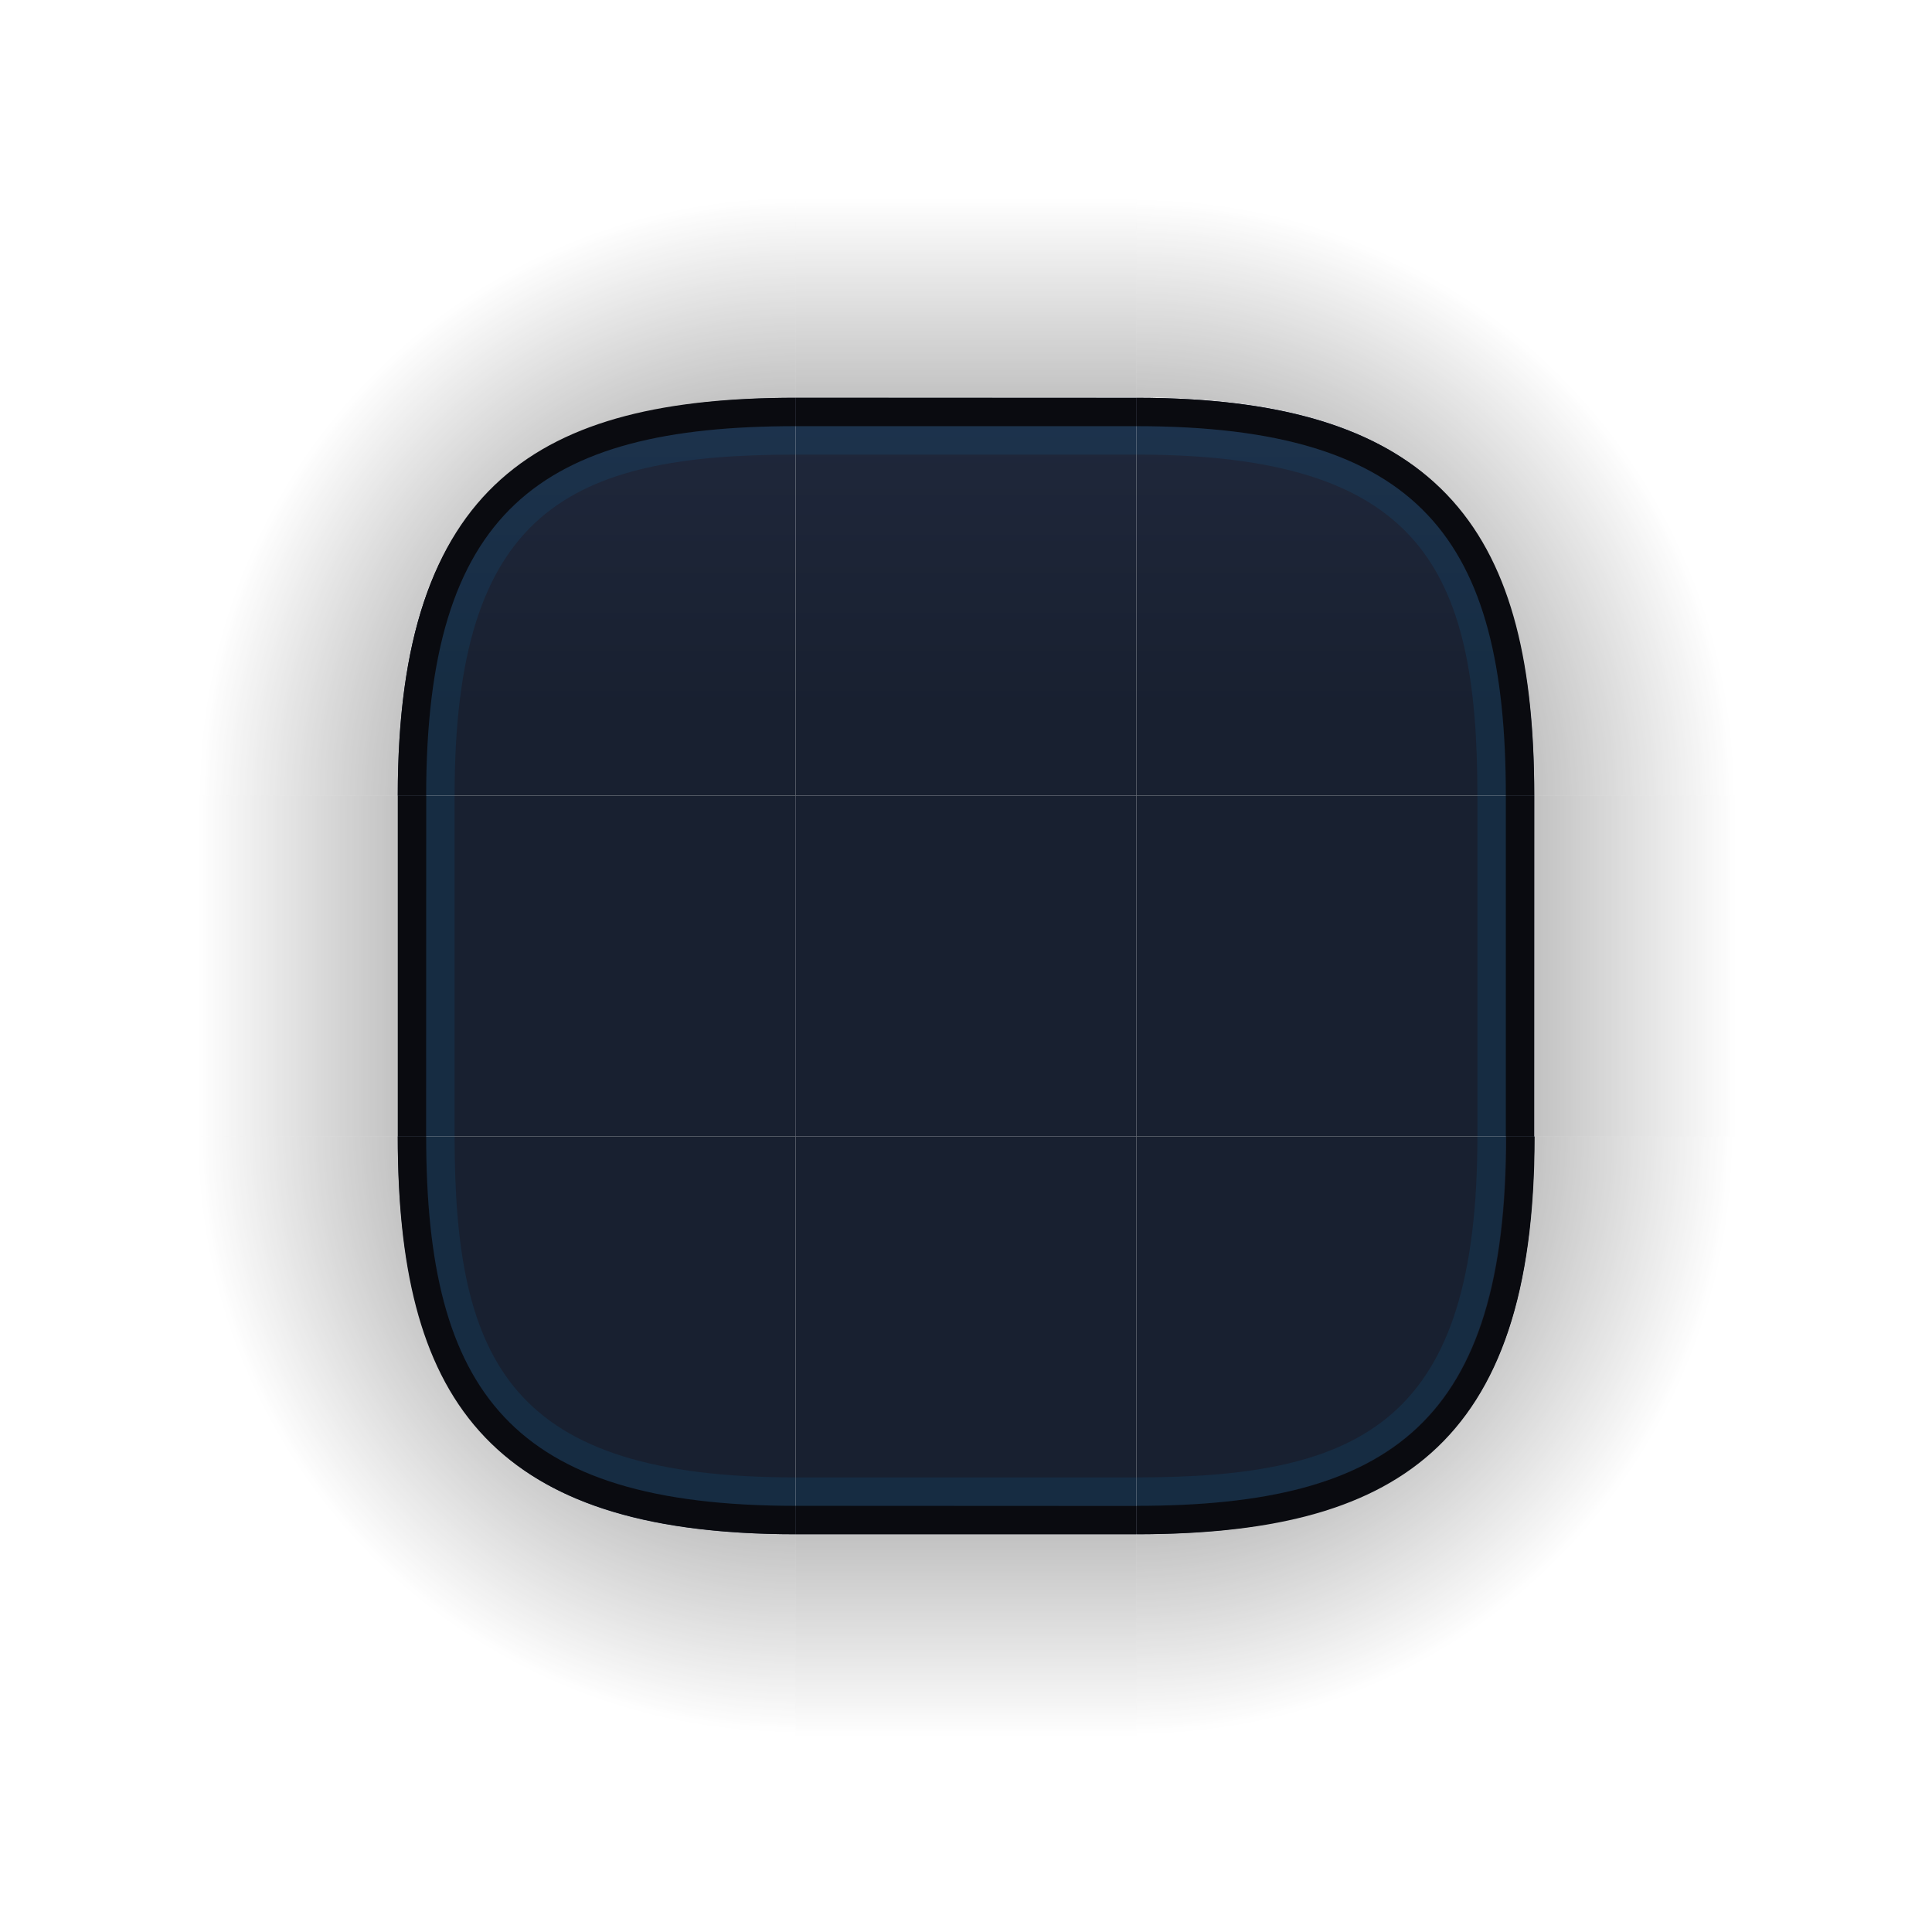
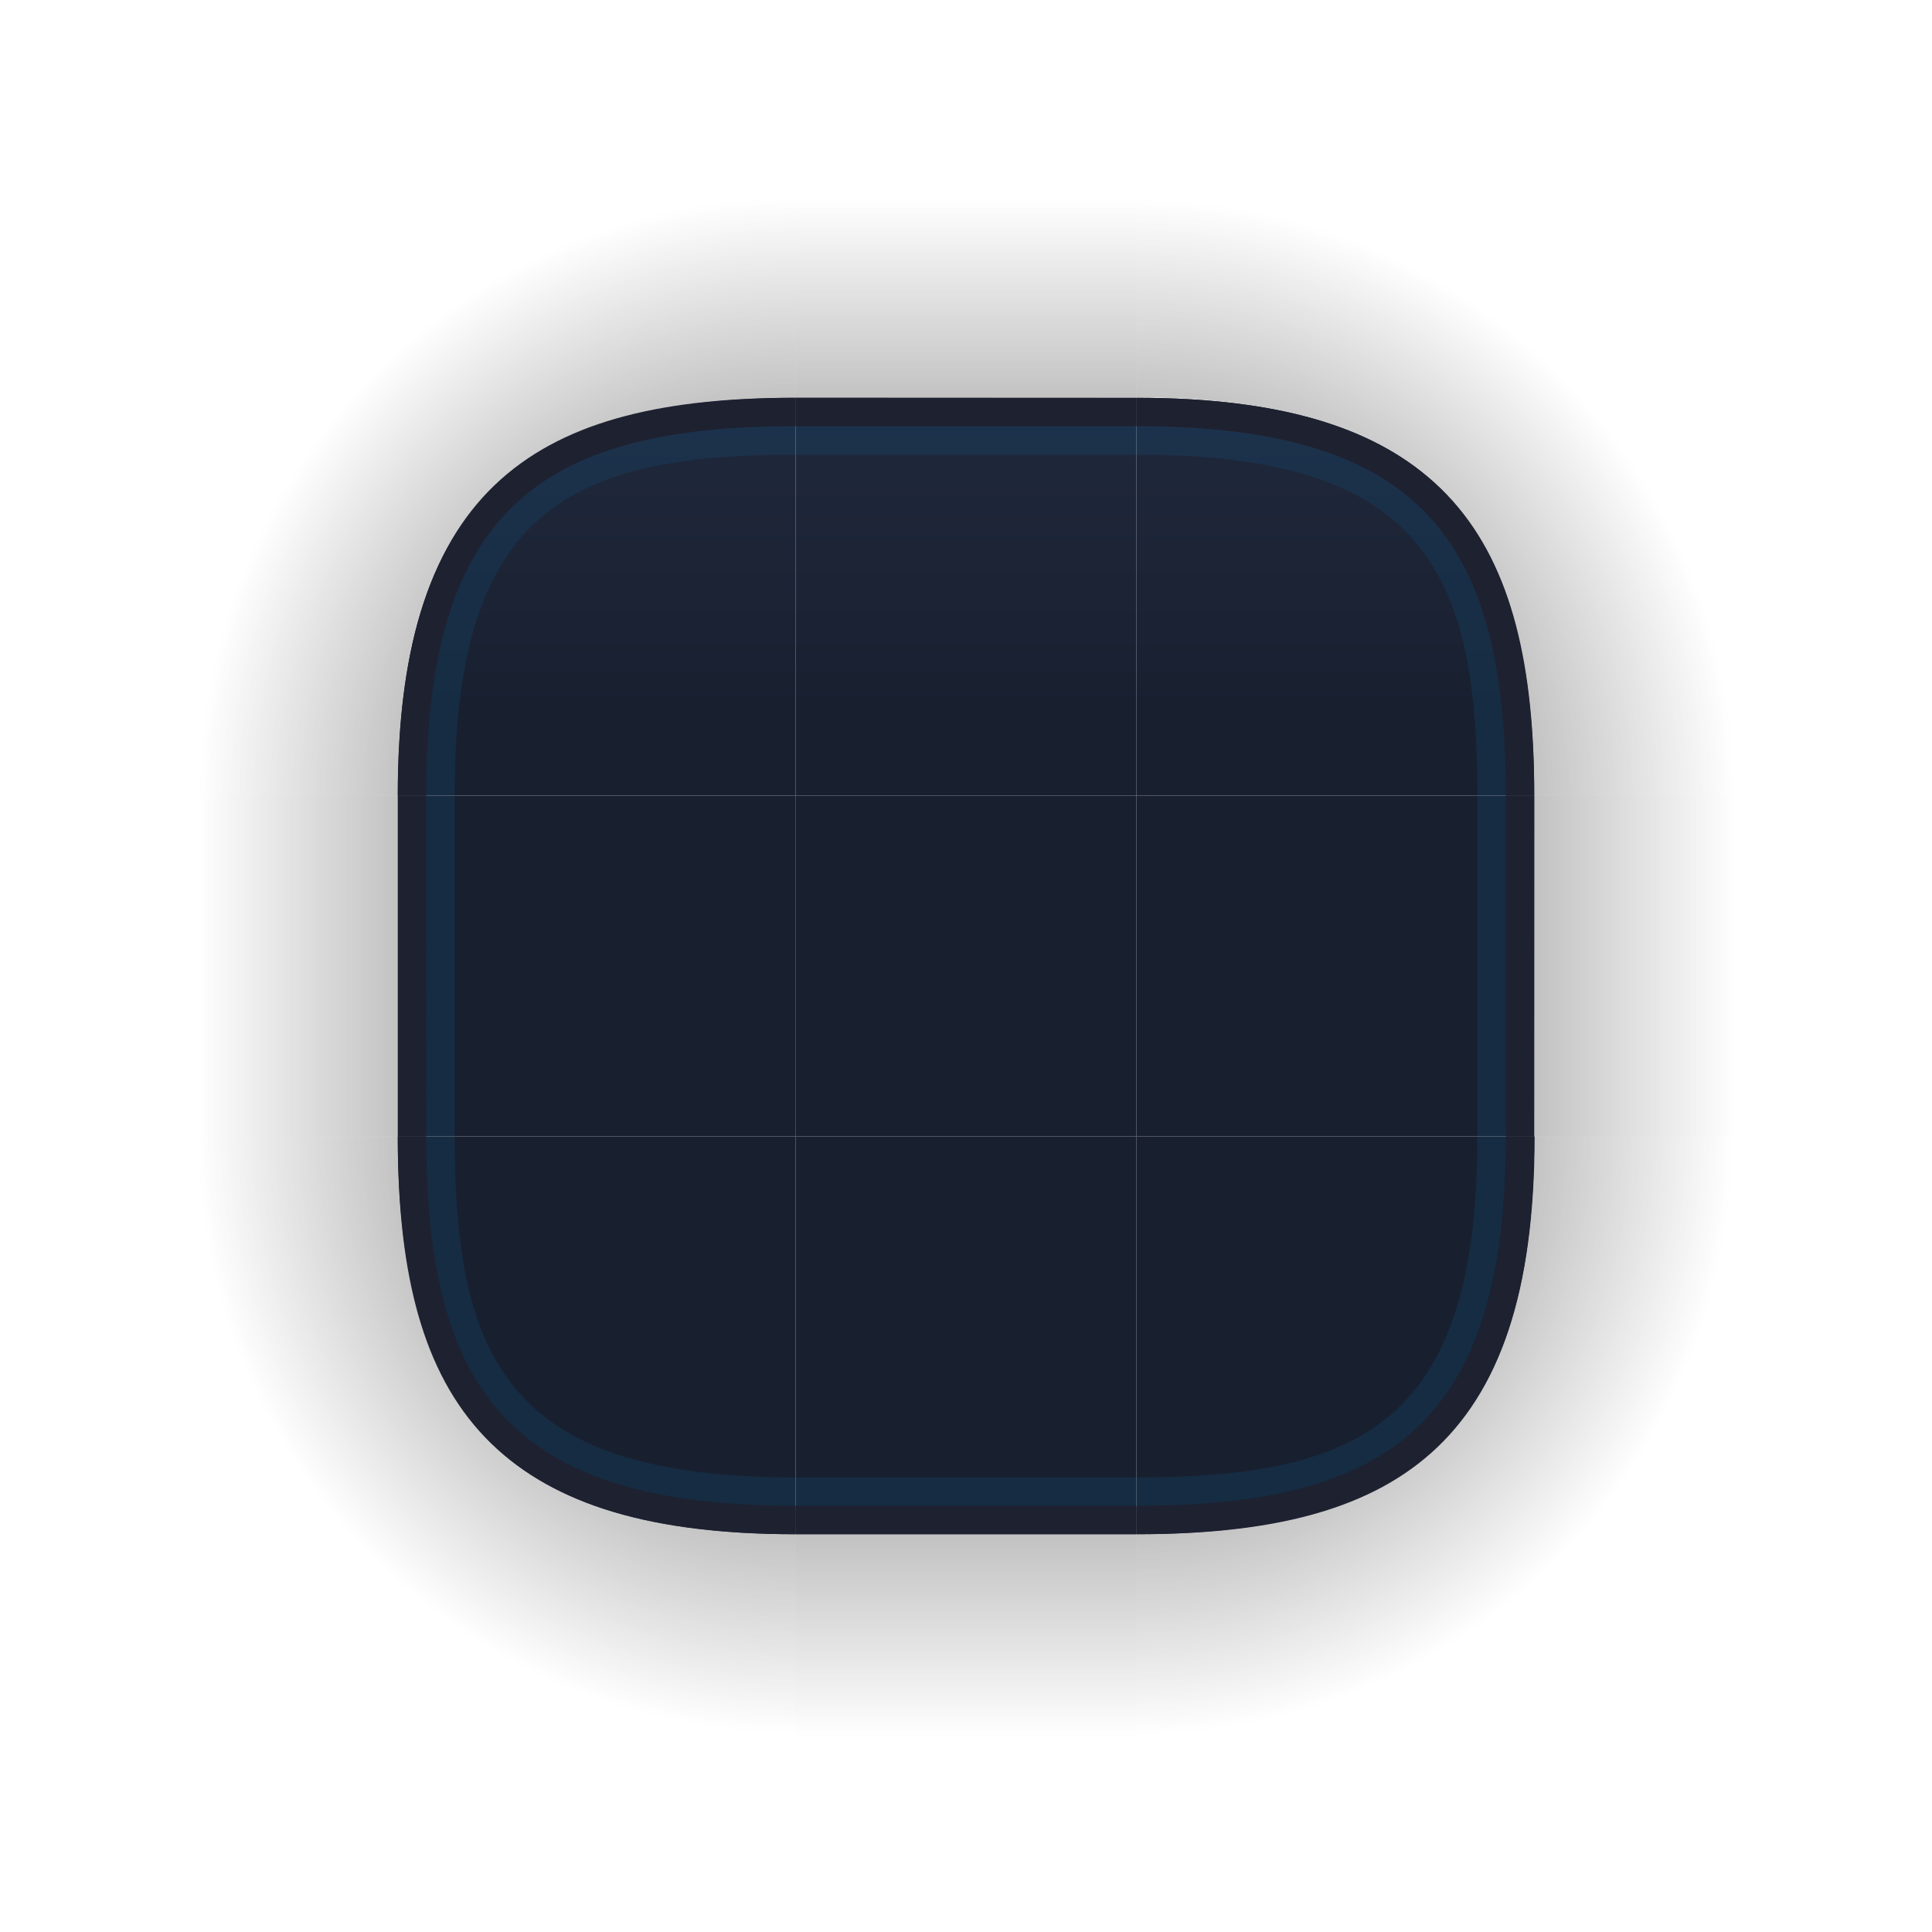
<svg xmlns="http://www.w3.org/2000/svg" xmlns:xlink="http://www.w3.org/1999/xlink" width="68" height="68" version="1.1" id="svg111">
  <style id="current-color-scheme" type="text/css">
.ColorScheme-Background { 
    color:#1e2129;
    stop-color:#1e2129;
}
</style>
  <defs id="pax-round">
    <linearGradient id="linearGradient1">
      <stop style="stop-color:#182030;stop-opacity:1;" offset="0" id="stop1" />
      <stop style="stop-color:#20283c;stop-opacity:1;" offset="1" id="stop2" />
    </linearGradient>
    <linearGradient id="linearGradient3782">
      <stop style="stop-color:#000000;stop-opacity:1" offset="0" id="stop3778" />
      <stop style="stop-color:#000000;stop-opacity:0.055" offset="1" id="stop3780" />
    </linearGradient>
    <linearGradient id="linearGradient3430">
      <stop style="stop-color:#000000;stop-opacity:1" offset="0" id="stop3426" />
      <stop style="stop-color:#000000;stop-opacity:0.055" offset="1" id="stop3428" />
    </linearGradient>
    <linearGradient id="linearGradient2060">
      <stop style="stop-color:#000000;stop-opacity:1" offset="0" id="stop2056" />
      <stop style="stop-color:#000000;stop-opacity:0.055" offset="1" id="stop2058" />
    </linearGradient>
    <linearGradient id="linearGradient5782">
      <stop style="stop-color:#000000;stop-opacity:0.808" offset="0" id="stop5778" />
      <stop style="stop-color:#000000;stop-opacity:0.059" offset="1" id="stop5780" />
    </linearGradient>
    <linearGradient id="linearGradient4560">
      <stop style="stop-color:#000000;stop-opacity:1" offset="0" id="stop4556" />
      <stop style="stop-color:#000000;stop-opacity:0.055" offset="1" id="stop4558" />
    </linearGradient>
    <linearGradient id="linearGradient1003" x1="149" x2="149" y1="144.885" y2="128.5" gradientTransform="matrix(0,1.830986,-1.830986,0,365.2817,-207.8169)" gradientUnits="userSpaceOnUse" xlink:href="#linearGradient4560" />
    <linearGradient id="linearGradient985">
      <stop style="stop-color:#000000;stop-opacity:1" offset="0" id="stop3" />
      <stop style="stop-color:#000000;stop-opacity:0" offset="1" id="stop5" />
    </linearGradient>
    <linearGradient id="linearGradient1007" x1="149" x2="149" y1="144.885" y2="129.046" gradientTransform="matrix(0,1.830986,1.830986,0,-235.2816,-207.8169)" gradientUnits="userSpaceOnUse" xlink:href="#linearGradient4560" />
    <radialGradient id="radialGradient882" cx="129.71" cy="144.271" r="11" fx="129.71" fy="144.271" gradientTransform="matrix(1.864192,1.864192,2.181819,-2.181819,-372.5768,201.9694)" gradientUnits="userSpaceOnUse" xlink:href="#linearGradient985" />
    <linearGradient id="linearGradient1022" x1="149" x2="149" y1="144.885" y2="129.046" gradientTransform="matrix(1.830986,0,0,-1.830986,-207.8168,365.2817)" gradientUnits="userSpaceOnUse" xlink:href="#linearGradient4560" />
    <radialGradient id="radialGradient884" cx="129.71" cy="144.271" r="11" fx="129.71" fy="144.271" gradientTransform="matrix(-1.864192,1.864192,-2.181819,-2.181819,820.5768,201.9694)" gradientUnits="userSpaceOnUse" xlink:href="#linearGradient985" />
    <radialGradient id="radialGradient987" cx="129.71" cy="144.271" r="11" fx="129.71" fy="144.271" gradientTransform="matrix(1.706596,-1.705494,2.125525,2.123946,-499.6334,-56.74427)" gradientUnits="userSpaceOnUse" xlink:href="#linearGradient985" />
    <linearGradient id="linearGradient995" x1="149" x2="149" y1="144.885" y2="129.046" gradientTransform="matrix(1.830986,0,0,1.830986,-207.8168,-235.2817)" gradientUnits="userSpaceOnUse" xlink:href="#linearGradient4560" />
    <radialGradient id="radialGradient876" cx="129.71" cy="144.271" r="11" fx="129.71" fy="144.271" gradientTransform="matrix(-1.864192,-1.864192,-2.181819,2.181819,820.5768,-23.96938)" gradientUnits="userSpaceOnUse" xlink:href="#linearGradient985" />
    <linearGradient id="linearGradient933" x1="148" x2="148" y1="143" y2="130.5" gradientTransform="matrix(2,0,0,-2,-73.99996,417)" gradientUnits="userSpaceOnUse" xlink:href="#linearGradient985" />
    <radialGradient id="radialGradient935" cx="129.71" cy="144.271" r="11" fx="129.71" fy="144.271" gradientTransform="matrix(1.545413,1.545413,1.951716,-1.951716,-298.0307,210.1209)" gradientUnits="userSpaceOnUse" xlink:href="#linearGradient985" />
    <linearGradient id="linearGradient937" x1="148" x2="148" y1="143" y2="130.5" gradientTransform="matrix(0,2,2,0,-104,-209)" gradientUnits="userSpaceOnUse" xlink:href="#linearGradient985" />
    <linearGradient id="linearGradient961" x1="148" x2="148" y1="143" y2="132.409" gradientTransform="matrix(2,0,0,-2,-73.99996,417)" gradientUnits="userSpaceOnUse" xlink:href="#linearGradient985" />
    <radialGradient id="radialGradient963" cx="129.71" cy="144.271" r="11" fx="129.71" fy="144.271" gradientTransform="matrix(-0.8772168,2.373915,1.870754,0.6912869,27.88906,-278.6527)" gradientUnits="userSpaceOnUse" xlink:href="#linearGradient985" />
    <linearGradient id="linearGradient965" x1="148" x2="148" y1="143" y2="130.5" gradientTransform="matrix(0,2,2,0,-104,-209)" gradientUnits="userSpaceOnUse" xlink:href="#linearGradient985" />
    <radialGradient id="radialGradient979" cx="129.71" cy="144.271" r="11" fx="129.71" fy="144.271" gradientTransform="matrix(1.545413,1.545413,1.951716,-1.951716,-298.0307,210.1209)" gradientUnits="userSpaceOnUse" xlink:href="#linearGradient985" />
    <radialGradient id="radialGradient991" cx="129.71" cy="144.271" r="11" fx="129.71" fy="144.271" gradientTransform="matrix(-0.8772168,2.373915,1.870754,0.6912869,27.88906,-278.6527)" gradientUnits="userSpaceOnUse" xlink:href="#linearGradient985" />
    <radialGradient id="radialGradient876-3" cx="129.71" cy="144.271" r="11" fx="129.71" fy="144.271" gradientTransform="matrix(-1.705453,-1.706654,-1.996034,1.99744,605.803,156.5773)" gradientUnits="userSpaceOnUse" xlink:href="#linearGradient985" />
    <radialGradient id="radialGradient987-5" cx="129.71" cy="144.271" r="11" fx="129.71" fy="144.271" gradientTransform="matrix(1.706654,-1.706654,1.99744,1.99744,-486.1619,156.5773)" gradientUnits="userSpaceOnUse" xlink:href="#linearGradient985" />
    <radialGradient id="radialGradient884-3" cx="129.71" cy="144.271" r="11" fx="129.71" fy="144.271" gradientTransform="matrix(-1.706654,1.706654,-1.99744,-1.99744,656.1618,366.0227)" gradientUnits="userSpaceOnUse" xlink:href="#linearGradient985" />
    <radialGradient id="radialGradient882-5" cx="129.71" cy="144.271" r="11" fx="129.71" fy="144.271" gradientTransform="matrix(1.706654,1.706654,1.99744,-1.99744,-436.1619,366.0227)" gradientUnits="userSpaceOnUse" xlink:href="#linearGradient985" />
    <radialGradient id="radialGradient987-2" cx="129.71" cy="144.271" r="11" fx="129.71" fy="144.271" gradientTransform="matrix(1.70185,1.710252,-2.133031,2.125546,188.4076,-500.1104)" gradientUnits="userSpaceOnUse" xlink:href="#linearGradient985" />
    <radialGradient id="radialGradient987-2-9" cx="129.71" cy="144.271" r="11" fx="129.71" fy="144.271" gradientTransform="matrix(-1.706613,1.705494,-2.125546,-2.123947,629.6387,186.8244)" gradientUnits="userSpaceOnUse" xlink:href="#linearGradient985" />
    <radialGradient id="radialGradient987-4" cx="129.71" cy="144.271" r="11" fx="129.71" fy="144.271" gradientTransform="matrix(-1.706212,-1.705894,2.123949,-2.127339,-56.75146,629.8038)" gradientUnits="userSpaceOnUse" xlink:href="#linearGradient985" />
    <radialGradient id="radialGradient876-3-3" cx="129.71" cy="144.271" r="11" fx="129.71" fy="144.271" gradientTransform="matrix(-1.706637,-1.706654,-1.99742,1.99744,611.1571,-38.42267)" gradientUnits="userSpaceOnUse" xlink:href="#linearGradient985" />
    <radialGradient id="radialGradient987-3" cx="129.71" cy="144.271" r="11" fx="129.71" fy="144.271" gradientTransform="matrix(1.706596,-1.705494,2.125525,2.123946,-499.6334,-56.74427)" gradientUnits="userSpaceOnUse" xlink:href="#linearGradient985" />
    <radialGradient id="radialGradient876-3-3-5" cx="129.71" cy="144.271" r="11" fx="129.71" fy="144.271" gradientTransform="matrix(-1.706598,-1.706694,-2.125518,2.125443,629.6327,-56.88466)" gradientUnits="userSpaceOnUse" xlink:href="#linearGradient985" />
    <radialGradient id="radialGradient987-4-6" cx="129.71" cy="144.271" r="11" fx="129.71" fy="144.271" gradientTransform="matrix(-1.706212,-1.705894,2.123949,-2.127339,-56.75146,629.8038)" gradientUnits="userSpaceOnUse" xlink:href="#linearGradient985" />
    <radialGradient id="radialGradient987-2-9-2" cx="129.71" cy="144.271" r="11" fx="129.71" fy="144.271" gradientTransform="matrix(-1.706613,1.705494,-2.125546,-2.123947,629.6387,186.8244)" gradientUnits="userSpaceOnUse" xlink:href="#linearGradient985" />
    <radialGradient r="6" fy="12" fx="77" cy="12" cx="77" gradientTransform="matrix(0.00946641,-3.506278,3.499991,0.00944943,-14.72873,297.87)" gradientUnits="userSpaceOnUse" id="radialGradient994-3" xlink:href="#linearGradient985" />
    <linearGradient gradientTransform="matrix(2.112517,0,0,0.3758649,1909.158,-20.83114)" y2="-35.09" x2="-907.021" y1="-35.09" x1="-916.877" gradientUnits="userSpaceOnUse" id="linearGradient4920" xlink:href="#linearGradient985" />
    <radialGradient r="6" fy="12" fx="77" cy="12" cx="77" gradientTransform="matrix(3.506278,0.00946641,-0.00944944,3.499991,-229.8701,-14.72873)" gradientUnits="userSpaceOnUse" id="radialGradient994-3-3" xlink:href="#linearGradient985" />
    <linearGradient xlink:href="#linearGradient985" id="linearGradient1874" gradientUnits="userSpaceOnUse" gradientTransform="matrix(1.254678,0,0,0.3729573,-85.51945,-381.764)" x1="46.006" y1="930.816" x2="62.62" y2="930.816" />
    <linearGradient y2="930.925" x2="62.694" y1="930.925" x1="46.08" gradientUnits="userSpaceOnUse" id="linearGradient4950" xlink:href="#linearGradient985" gradientTransform="matrix(1.246497,0,0,0.3716956,-17.05033,-312.6078)" />
    <radialGradient r="6" fy="12" fx="77" cy="12" cx="77" gradientTransform="matrix(-3.506277,-0.00946642,0.00944943,-3.499991,297.87,82.72858)" gradientUnits="userSpaceOnUse" id="radialGradient994-3-3-1" xlink:href="#linearGradient985" />
    <radialGradient r="6" fy="12" fx="77" cy="12" cx="77" gradientTransform="matrix(-0.00946642,3.506278,-3.499991,-0.00944943,82.72873,-229.87)" gradientUnits="userSpaceOnUse" id="radialGradient994-3-5" xlink:href="#linearGradient985" />
    <linearGradient xlink:href="#linearGradient985" id="linearGradient2064" gradientUnits="userSpaceOnUse" gradientTransform="matrix(2.333334,0,0,0.3750002,2178.181,47.125)" x1="-916.233" y1="-34.873" x2="-907.31" y2="-34.873" />
    <radialGradient r="6" fy="12" fx="77" cy="12" cx="77" gradientTransform="matrix(0.01487579,-5.509865,5.499986,0.01484909,24.85485,602.0813)" gradientUnits="userSpaceOnUse" id="radialGradient994-3-36" xlink:href="#linearGradient985" />
    <radialGradient r="6" fy="12" fx="77" cy="12" cx="77" gradientTransform="matrix(5.509865,0.01487532,-0.0148491,5.499813,-312.0816,110.8554)" gradientUnits="userSpaceOnUse" id="radialGradient994-3-3-3" xlink:href="#linearGradient985" />
    <radialGradient r="6" fy="12" fx="77" cy="12" cx="77" gradientTransform="matrix(-5.509865,-0.01486814,0.0148491,-5.497158,516.0815,265.1328)" gradientUnits="userSpaceOnUse" id="radialGradient994-3-3-1-5" xlink:href="#linearGradient985" />
    <radialGradient r="6" fy="12" fx="77" cy="12" cx="77" gradientTransform="matrix(-0.01487579,5.509865,-5.499986,-0.01484909,179.1451,-226.083)" gradientUnits="userSpaceOnUse" id="radialGradient994-3-5-6" xlink:href="#linearGradient985" />
    <linearGradient xlink:href="#linearGradient985" id="linearGradient2929" gradientUnits="userSpaceOnUse" gradientTransform="matrix(3.319669,0,0,0.6264177,2866.105,-80.05268)" x1="-916.877" y1="-35.09" x2="-907.021" y2="-35.09" />
    <linearGradient xlink:href="#linearGradient985" id="linearGradient2931" gradientUnits="userSpaceOnUse" gradientTransform="matrix(1.971636,0,0,0.6215955,-182.3832,-767.6205)" x1="46.006" y1="930.816" x2="62.62" y2="930.816" />
    <linearGradient xlink:href="#linearGradient985" id="linearGradient2933" gradientUnits="userSpaceOnUse" gradientTransform="matrix(1.958781,0,0,0.6194927,22.34957,-389.6799)" x1="46.08" y1="930.925" x2="62.694" y2="930.925" />
    <linearGradient xlink:href="#linearGradient985" id="linearGradient2935" gradientUnits="userSpaceOnUse" gradientTransform="matrix(3.666667,0,0,0.6250003,3557.998,123.875)" x1="-916.233" y1="-34.873" x2="-907.31" y2="-34.873" />
    <linearGradient xlink:href="#linearGradient1" id="linearGradient2" x1="24" y1="25" x2="24" y2="14" gradientUnits="userSpaceOnUse" />
    <linearGradient xlink:href="#linearGradient1" id="linearGradient6" x1="33" y1="25" x2="33" y2="14" gradientUnits="userSpaceOnUse" />
    <linearGradient xlink:href="#linearGradient1" id="linearGradient8" x1="45" y1="25" x2="45" y2="14" gradientUnits="userSpaceOnUse" />
    <radialGradient r="6" fy="12" fx="77" cy="12" cx="77" gradientTransform="matrix(0.00946641,-3.506278,3.499991,0.00944943,-14.72899,393.87)" gradientUnits="userSpaceOnUse" id="radialGradient994-3-2" xlink:href="#linearGradient985" />
    <linearGradient id="linearGradient6-8" gradientTransform="matrix(0.9258378,0,0,1.080103,-2.53e-4,96)" x1="37.804" y1="23.146" x2="37.804" y2="12.962" gradientUnits="userSpaceOnUse">
      <stop style="stop-color:#182030;stop-opacity:1;" offset="0" id="stop4" />
      <stop style="stop-color:#20283c;stop-opacity:1;" offset="1" id="stop6" />
    </linearGradient>
    <radialGradient r="6" fy="12" fx="77" cy="12" cx="77" gradientTransform="matrix(3.506278,0.00946641,-0.00944944,3.499991,-229.8703,81.27127)" gradientUnits="userSpaceOnUse" id="radialGradient994-3-3-9" xlink:href="#linearGradient985" />
    <radialGradient r="6" fy="12" fx="77" cy="12" cx="77" gradientTransform="matrix(-0.00946642,3.506278,-3.499991,-0.00944943,82.72848,-133.87)" gradientUnits="userSpaceOnUse" id="radialGradient994-3-5-2" xlink:href="#linearGradient985" />
    <radialGradient r="6" fy="12" fx="77" cy="12" cx="77" gradientTransform="matrix(-3.506277,-0.00946642,0.00944943,-3.499991,297.8697,178.7286)" gradientUnits="userSpaceOnUse" id="radialGradient994-3-3-1-6" xlink:href="#linearGradient985" />
    <linearGradient xlink:href="#linearGradient1" id="linearGradient3" gradientUnits="userSpaceOnUse" x1="24" y1="25" x2="24" y2="14" gradientTransform="translate(-2.53e-4,96)" />
    <linearGradient xlink:href="#linearGradient1" id="linearGradient4" gradientUnits="userSpaceOnUse" x1="45" y1="25" x2="45" y2="14" gradientTransform="translate(-2.53e-4,96)" />
    <linearGradient xlink:href="#linearGradient985" id="linearGradient5" gradientUnits="userSpaceOnUse" gradientTransform="matrix(1.254678,0,0,0.3729573,-85.51919,-477.764)" x1="46.006" y1="930.816" x2="62.62" y2="930.816" />
    <linearGradient xlink:href="#linearGradient985" id="linearGradient7" gradientUnits="userSpaceOnUse" gradientTransform="matrix(1.246497,0,0,0.3716956,-17.05058,-216.6078)" x1="46.08" y1="930.925" x2="62.694" y2="930.925" />
    <linearGradient xlink:href="#linearGradient985" id="linearGradient9" gradientUnits="userSpaceOnUse" gradientTransform="matrix(2.112517,0,0,0.3758649,1813.158,-20.83089)" x1="-916.877" y1="-35.09" x2="-907.021" y2="-35.09" />
    <linearGradient xlink:href="#linearGradient985" id="linearGradient10" gradientUnits="userSpaceOnUse" gradientTransform="matrix(2.333334,0,0,0.3750002,2274.181,47.12475)" x1="-916.233" y1="-34.873" x2="-907.31" y2="-34.873" />
  </defs>
  <g id="decoration-center">
    <g id="g1652">
      <path id="center" d="M 28,28 V 40 H 40 V 28 Z" style="fill:#182030;fill-opacity:1;stroke-width:0.75" class="ColorScheme-Background" />
    </g>
  </g>
  <g transform="translate(-19.8782,-134.8706)" id="hint-right-margin" />
  <g transform="translate(-81.07819,-134.8706)" id="hint-left-margin" />
  <g transform="translate(-45.07819,-160.8706)" id="hint-top-margin">
    <g id="g587">
      <g id="g583" />
    </g>
  </g>
  <g transform="translate(20.92181,-219.4706)" id="hint-bottom-margin" />
  <g id="decoration-center-3" transform="translate(176.869,494.9015)" />
  <rect id="hint-tile-center" style="opacity:0.01;fill:#008080;stroke-width:0.926" width="10" height="10" x="115" y="49" />
  <g id="mask-center" transform="matrix(0.6296271,0,0,0.6296271,-138.2221,-84.36989)">
    <path id="center-9" d="m 92,178 v 20 h 20 v -20 z" style="fill:currentColor;fill-opacity:1;stroke-width:1.25" class="ColorScheme-Background" />
  </g>
  <g id="mask-topleft" transform="matrix(0.6296271,0,0,0.6296271,-138.2221,-84.36989)">
    <path style="fill:currentColor;fill-opacity:1;stroke-width:1" d="m 90.122,156 c -12.891,0 -20.122,7.634 -20.12,20.525 l -0.002,1.475 h 22 v -22 z" id="path7125-2" class="  ColorScheme-Background" />
    <path id="path4828-5-0" d="m 48,134 v 44 h 22 c 0,-15.3 7.1,-22 22,-22 v -22 z" style="opacity:0.01;fill:url(#radialGradient994-3-36);fill-opacity:1;fill-rule:evenodd;stroke:none;stroke-width:3.667px;stroke-linecap:butt;stroke-linejoin:miter;stroke-opacity:1" />
  </g>
  <g id="mask-top" transform="matrix(0.6296271,0,0,0.6296271,-138.2221,-84.36989)">
    <path style="fill:currentColor;fill-opacity:1;stroke-width:1.118" d="m 92,156 v 22 h 20 V 156 Z" id="path7877-3" class="ColorScheme-Background" />
    <rect y="-112" x="-156" height="20" width="22" id="rect4822-62" style="opacity:0.01;fill:url(#linearGradient2929);fill-opacity:1;stroke:none;stroke-width:1.442;paint-order:markers fill stroke" transform="matrix(0,-1,-1,0,0,0)" />
  </g>
  <g id="mask-topright" transform="matrix(0.6296271,0,0,0.6296271,-138.2221,-84.36989)">
    <path style="fill:currentColor;fill-opacity:1;stroke-width:1" d="m 134,176.523 c 0,-12.891 -7.734,-20.522 -20.625,-20.521 L 112,156 v 22 h 22 z" id="path7125-5-1" class="  ColorScheme-Background" />
    <path id="path4828-5-53-9" d="M 156,134 H 112 v 21.977 C 126,156 134,162.984 134,177.998 h 22 z" style="opacity:0.01;fill:url(#radialGradient994-3-3-3);fill-opacity:1;fill-rule:evenodd;stroke:none;stroke-width:3.667px;stroke-linecap:butt;stroke-linejoin:miter;stroke-opacity:1" />
  </g>
  <g id="mask-left" transform="matrix(0.6296271,0,0,0.6296271,-138.2221,-84.36989)">
    <path id="path7363-0" d="m 70,178 v 20 h 22 v -20 z" style="fill:currentColor;fill-opacity:1;stroke-width:1.118" class="ColorScheme-Background" />
    <rect y="-198.014" x="-70" height="20" width="22" id="rect4902-9-7" style="opacity:0.01;fill:url(#linearGradient2931);fill-opacity:1;stroke:none;stroke-width:1.107" transform="scale(-1)" />
  </g>
  <g id="mask-right" transform="matrix(0.6296271,0,0,0.6296271,-138.2221,-84.36989)">
    <path style="fill:currentColor;fill-opacity:1;stroke-width:1.118" d="m 134,178 v 20.001 H 112 V 178 Z" id="path7235-92" class="ColorScheme-Background" />
    <rect y="178" x="134" height="20" width="22" id="rect4902-97" style="opacity:0.01;fill:url(#linearGradient2933);fill-opacity:1;stroke:none;stroke-width:1.102" />
  </g>
  <g id="mask-bottomleft" transform="matrix(0.6296271,0,0,0.6296271,-138.2221,-84.36989)">
    <path style="fill:currentColor;fill-opacity:1;stroke-width:1" d="m 70,199.477 c 0,12.891 7.734,20.522 20.625,20.521 l 1.375,0.002 V 198 H 70 Z" id="path7125-5-2-6" class="  ColorScheme-Background" />
    <path id="path4828-5-53-0-2" d="m 48,242 h 44 v -21.988 c -14.029,0.145 -22.323,-7.026 -22,-21.989 H 48 Z" style="opacity:0.01;fill:url(#radialGradient994-3-3-1-5);fill-opacity:1;fill-rule:evenodd;stroke:none;stroke-width:3.666px;stroke-linecap:butt;stroke-linejoin:miter;stroke-opacity:1" />
  </g>
  <g id="mask-bottomright" transform="matrix(0.6296271,0,0,0.6296271,-138.2221,-84.36989)">
    <path style="fill:currentColor;fill-opacity:1;stroke-width:1" d="m 113.578,220 c 12.891,0 20.422,-7.634 20.42,-20.525 L 134,198 h -22 v 22 z" id="path7125-67-3" class="  ColorScheme-Background" />
    <path id="path4828-5-9-4" d="m 156,241.998 v -44 h -21.977 c 0,15.001 -7.007,22.001 -22.023,22.001 v 21.999 z" style="opacity:0.01;fill:url(#radialGradient994-3-5-6);fill-opacity:1;fill-rule:evenodd;stroke:none;stroke-width:3.667px;stroke-linecap:butt;stroke-linejoin:miter;stroke-opacity:1" />
  </g>
  <g id="mask-bottom" transform="matrix(0.6296271,0,0,0.6296271,-138.2221,-84.36989)">
    <path style="fill:currentColor;fill-opacity:1;stroke-width:1.118" d="m 92,198 v 22 H 112 112 V 198 Z" id="path7546-0" class="ColorScheme-Background" />
    <rect y="92" x="220" height="20" width="22" id="rect4822-6-1" style="opacity:0.01;fill:url(#linearGradient2935);fill-opacity:1;stroke:none;stroke-width:1.514;paint-order:markers fill stroke" transform="matrix(0,1,1,0,0,0)" />
  </g>
  <g id="decoration-topleft">
    <path style="fill:url(#linearGradient2);fill-opacity:1;stroke-width:0.636" d="m 28,14 c -9.927,0 -14,4 -14,14 v 0 H 28 V 14 Z" id="path7125" class="  ColorScheme-Background" />
    <path id="path4828-5" d="M 0,0 V 28 H 14 C 14,18 18,14 28,14 V 0 Z" style="opacity:0.7;fill:url(#radialGradient994-3);fill-opacity:1;fill-rule:evenodd;stroke:none;stroke-width:2.333px;stroke-linecap:butt;stroke-linejoin:miter;stroke-opacity:1" />
-     <path id="path962-5" style="fill:#0a0b10;fill-opacity:1;stroke-width:1.077" d="m 28,14 c -9,0 -14,3 -14,14 v 0 h 1 v 0 C 15,18 19,15 28,15 v 0 L 28,14 Z" />
+     <path id="path962-5" style="fill:#1e2130;fill-opacity:1;stroke-width:1.077" d="m 28,14 c -9,0 -14,3 -14,14 v 0 h 1 v 0 C 15,18 19,15 28,15 v 0 L 28,14 Z" />
    <path id="path962-5-9" style="fill:#0495e2;fill-opacity:0.102;stroke-width:0.923" d="m 28,15 c -9,0 -13,3 -13,13 v 0 h 1 v 0 C 16,18 20,16 28,16 v 0 z" />
  </g>
  <g id="decoration-topright">
    <path style="fill:url(#linearGradient8);fill-opacity:1;stroke-width:0.636" d="M 54,28 C 54,18 50,14 40,14 v 0 14 z" id="path7125-5" class="  ColorScheme-Background" />
    <path id="path4828-5-53" d="M 68,0 H 40 V 13.986 C 50,14 54,18 54,28 H 68 Z" style="opacity:0.7;fill:url(#radialGradient994-3-3);fill-opacity:1;fill-rule:evenodd;stroke:none;stroke-width:2.333px;stroke-linecap:butt;stroke-linejoin:miter;stroke-opacity:1" />
-     <path id="path962-5-5" style="fill:#0a0b10;fill-opacity:1;stroke-width:1.077" d="M 54,28 C 54,19 51,14 40,14 v 0 1 0 c 10,0 13,4 13,13 v 0 L 54,28 Z" />
+     <path id="path962-5-5" style="fill:#1e2130;fill-opacity:1;stroke-width:1.077" d="M 54,28 C 54,19 51,14 40,14 v 0 1 0 c 10,0 13,4 13,13 v 0 L 54,28 Z" />
    <path id="path962-5-9-1" style="fill:#0495e2;fill-opacity:0.102;stroke-width:0.923" d="M 53,28 C 53,19 50,15 40,15 v 0 1 0 c 10,0 12,4 12,12 v 0 z" />
  </g>
  <g id="decoration-bottomright">
    <path style="fill:#182030;fill-opacity:1;stroke-width:0.636" d="m 40,54 c 10,0 14,-4 14,-14 v 0 H 40 Z" id="path7125-67" class="  ColorScheme-Background" />
    <path id="path4828-5-9" d="M 68,68 V 40 H 54.014 C 54,50 50,54 40,54.001 V 68 Z" style="opacity:0.7;fill:url(#radialGradient994-3-5);fill-opacity:1;fill-rule:evenodd;stroke:none;stroke-width:2.333px;stroke-linecap:butt;stroke-linejoin:miter;stroke-opacity:1" />
-     <path id="path962-5-5-6" style="fill:#0a0b10;fill-opacity:1;stroke-width:1.077" d="m 40.014,54 c 9,0 14,-3 14,-14 v 0 h -1 v 0 c 0,10 -4,13 -13,13 v 0 l -3e-4,1 z" />
+     <path id="path962-5-5-6" style="fill:#1e2130;fill-opacity:1;stroke-width:1.077" d="m 40.014,54 c 9,0 14,-3 14,-14 v 0 h -1 v 0 c 0,10 -4,13 -13,13 v 0 l -3e-4,1 z" />
    <path id="path962-5-9-1-2" style="fill:#0495e2;fill-opacity:0.102;stroke-width:0.923" d="m 40,53 c 9,0 13,-3 13,-13 v 0 h -1 v 0 c 0,10 -4,12 -12,12 v 0 z" />
  </g>
  <g id="decoration-bottomleft">
    <path style="fill:#182030;fill-opacity:1;stroke-width:0.636" d="m 14,40 c 0,10 4,14 14,14 v 0 -14 z" id="path7125-5-2" class="  ColorScheme-Background" />
    <path id="path4828-5-53-0" d="M 0,68 H 28 V 54 C 18,54 14,50 14,40 H 0 Z" style="opacity:0.7;fill:url(#radialGradient994-3-3-1);fill-opacity:1;fill-rule:evenodd;stroke:none;stroke-width:2.333px;stroke-linecap:butt;stroke-linejoin:miter;stroke-opacity:1" />
-     <path id="path962-5-5-6-2" style="fill:#0a0b10;fill-opacity:1;stroke-width:1.077" d="m 14,40 c 0,9 3,14 14,14 v 0 -1 0 C 18,53 15,49 15,40 v 0 L 14,40 Z" />
+     <path id="path962-5-5-6-2" style="fill:#1e2130;fill-opacity:1;stroke-width:1.077" d="m 14,40 c 0,9 3,14 14,14 v 0 -1 0 C 18,53 15,49 15,40 v 0 L 14,40 Z" />
    <path id="path962-5-9-1-2-7" style="fill:#0495e2;fill-opacity:0.102;stroke-width:0.923" d="m 15,40 c 0,9 3,13 13,13 v 0 -1 0 C 18,52 16,48 16,40 v 0 z" />
  </g>
  <g id="decoration-left">
    <path id="path7363" d="m 14.003,28 v 12 h 14 V 28 Z" style="fill:#182030;fill-opacity:1;stroke-width:0.691" class="ColorScheme-Background" />
-     <path style="fill:#0a0b10;fill-opacity:1;stroke:none;stroke-width:2.248;stroke-linecap:round;stroke-linejoin:round;stroke-miterlimit:4;stroke-dasharray:none;stroke-dashoffset:1.088;stroke-opacity:1" d="m 15.003,28 h -1 V 40 L 14.997,40 Z" id="path7879-35" />
+     <path style="fill:#1e2130;fill-opacity:1;stroke:none;stroke-width:2.248;stroke-linecap:round;stroke-linejoin:round;stroke-miterlimit:4;stroke-dasharray:none;stroke-dashoffset:1.088;stroke-opacity:1" d="m 15.003,28 h -1 V 40 L 14.997,40 Z" id="path7879-35" />
    <rect y="-40" x="-14.003" height="12" width="14" id="rect4902-9" style="opacity:0.7;fill:url(#linearGradient1874);fill-opacity:1;stroke:none;stroke-width:0.684" transform="scale(-1)" />
    <path style="fill:#0495e2;fill-opacity:0.102;stroke:none;stroke-width:2.248;stroke-linecap:round;stroke-linejoin:round;stroke-miterlimit:4;stroke-dasharray:none;stroke-dashoffset:1.088;stroke-opacity:1" d="M 16,28 H 15 V 40 L 16,40 Z" id="path7879-35-0" />
  </g>
  <g id="decoration-right">
    <path style="fill:#182030;fill-opacity:1;stroke-width:0.691" d="M 54,28 V 40 H 40 V 28 Z" id="path7235" class="ColorScheme-Background" />
    <rect y="28" x="54" height="12" width="14" id="rect4902" style="opacity:0.7;fill:url(#linearGradient4950);fill-opacity:1;stroke:none;stroke-width:0.681" />
-     <path style="fill:#0a0b10;fill-opacity:1;stroke:none;stroke-width:2.248;stroke-linecap:round;stroke-linejoin:round;stroke-miterlimit:4;stroke-dasharray:none;stroke-dashoffset:1.088;stroke-opacity:1" d="m 54,28 h -1 v 12 l 0.994,3.6e-5 z" id="path7879-35-7" />
+     <path style="fill:#1e2130;fill-opacity:1;stroke:none;stroke-width:2.248;stroke-linecap:round;stroke-linejoin:round;stroke-miterlimit:4;stroke-dasharray:none;stroke-dashoffset:1.088;stroke-opacity:1" d="m 54,28 h -1 v 12 l 0.994,3.6e-5 z" id="path7879-35-7" />
    <path style="fill:#0495e2;fill-opacity:0.102;stroke:none;stroke-width:2.248;stroke-linecap:round;stroke-linejoin:round;stroke-miterlimit:4;stroke-dasharray:none;stroke-dashoffset:1.088;stroke-opacity:1" d="m 53,28 h -1 v 12 l 1,3.5e-5 z" id="path7879-35-0-9" />
  </g>
  <g id="decoration-top">
    <path style="fill:url(#linearGradient6);fill-opacity:1;stroke-width:0.691" d="m 28,14 v 14 h 12 v -14 z" id="path7877" class="ColorScheme-Background" />
-     <path style="fill:#0a0b10;fill-opacity:1;stroke:none;stroke-width:2.247;stroke-linecap:round;stroke-linejoin:round;stroke-miterlimit:4;stroke-dasharray:none;stroke-dashoffset:1.088;stroke-opacity:1" d="m 28,14 v 1 h 12 l 2.4e-5,-0.994 z" id="path7879" />
+     <path style="fill:#1e2130;fill-opacity:1;stroke:none;stroke-width:2.247;stroke-linecap:round;stroke-linejoin:round;stroke-miterlimit:4;stroke-dasharray:none;stroke-dashoffset:1.088;stroke-opacity:1" d="m 28,14 v 1 h 12 l 2.4e-5,-0.994 z" id="path7879" />
    <rect y="-40" x="-14" height="12" width="14" id="rect4822" style="opacity:0.7;fill:url(#linearGradient4920);fill-opacity:1;stroke:none;stroke-width:0.891;paint-order:markers fill stroke" transform="matrix(0,-1,-1,0,0,0)" />
    <path style="fill:#0495e2;fill-opacity:0.102;stroke:none;stroke-width:2.247;stroke-linecap:round;stroke-linejoin:round;stroke-miterlimit:4;stroke-dasharray:none;stroke-dashoffset:1.088;stroke-opacity:1" d="M 28,15 V 16 h 12 l 2.5e-5,-1 z" id="path7879-360" />
  </g>
  <g id="decoration-bottom">
    <path style="fill:#182030;fill-opacity:1;stroke-width:0.691" d="M 28,40 V 54 H 40 40 V 40 Z" id="path7546" class="ColorScheme-Background" />
    <rect y="28" x="54" height="12" width="14" id="rect4822-6" style="opacity:0.7;fill:url(#linearGradient2064);fill-opacity:1;stroke:none;stroke-width:0.935;paint-order:markers fill stroke" transform="matrix(0,1,1,0,0,0)" />
-     <path style="fill:#0a0b10;fill-opacity:1;stroke:none;stroke-width:2.247;stroke-linecap:round;stroke-linejoin:round;stroke-miterlimit:4;stroke-dasharray:none;stroke-dashoffset:1.088;stroke-opacity:1" d="M 28,53 V 54 h 12 l 2.4e-5,-0.994 z" id="path7879-36" />
+     <path style="fill:#1e2130;fill-opacity:1;stroke:none;stroke-width:2.247;stroke-linecap:round;stroke-linejoin:round;stroke-miterlimit:4;stroke-dasharray:none;stroke-dashoffset:1.088;stroke-opacity:1" d="M 28,53 V 54 h 12 l 2.4e-5,-0.994 z" id="path7879-36" />
    <path style="fill:#0495e2;fill-opacity:0.102;stroke:none;stroke-width:2.247;stroke-linecap:round;stroke-linejoin:round;stroke-miterlimit:4;stroke-dasharray:none;stroke-dashoffset:1.088;stroke-opacity:1" d="M 28,52 V 53 h 12 l 2.4e-5,-1 z" id="path7879-360-6" />
  </g>
  <g id="decoration-inactive-center">
    <path id="center-95" d="m 28,124 v 12 h 12 v -12 z" style="color:#1e2129;fill:#182030;fill-opacity:1;stroke-width:0.75;stop-color:#1e2129" class="ColorScheme-Background" />
  </g>
  <g id="decoration-inactive-topleft">
    <path style="color:#1e2129;fill:url(#linearGradient3);fill-opacity:1;stroke-width:0.636;stop-color:#1e2129" d="m 28,110 c -9.927,0 -14,4 -14,14 v 0 h 14 v -14 z" id="path7125-4" class="  ColorScheme-Background" />
    <path id="path4828-5-8" d="m -2.53e-4,96 v 28 h 14 c 0,-10 4,-14 14,-14 V 96 Z" style="opacity:0.7;fill:url(#radialGradient994-3-2);fill-opacity:1;fill-rule:evenodd;stroke:none;stroke-width:2.333px;stroke-linecap:butt;stroke-linejoin:miter;stroke-opacity:1" />
-     <path id="path962-5-7" style="fill:#0a0b10;fill-opacity:1;stroke-width:1.077" d="m 28,110 c -9,0 -14,3 -14,14 v 0 h 1 v 0 c 0,-10 4,-13 13,-13 v 0 l 3e-4,-1 z" />
-     <path id="path962-5-9-17" style="fill:#2b2f3b;fill-opacity:1;stroke-width:0.923" d="m 28,111 c -9,0 -13,3 -13,13 v 0 h 1 v 0 c 0,-10 4,-12 12,-12 v 0 z" />
+     <path id="path962-5-7" style="fill:#1e2130;fill-opacity:1;stroke-width:1.077" d="m 28,110 c -9,0 -14,3 -14,14 v 0 h 1 v 0 c 0,-10 4,-13 13,-13 v 0 l 3e-4,-1 z" />
+     <path id="path962-5-9-17" style="fill:#0495e2;fill-opacity:0.102;stroke-width:0.923" d="m 28,111 c -9,0 -13,3 -13,13 v 0 h 1 v 0 c 0,-10 4,-12 12,-12 v 0 z" />
  </g>
  <g id="decoration-inactive-topright">
    <path style="color:#1e2129;fill:url(#linearGradient4);fill-opacity:1;stroke-width:0.636;stop-color:#1e2129" d="m 54,124 c 0,-10 -4,-14 -14,-14 v 0 14 z" id="path7125-5-7" class="  ColorScheme-Background" />
    <path id="path4828-5-53-2" d="m 68,96 h -28 v 13.986 c 10,0.014 14,4.014 14,14.014 h 14 z" style="opacity:0.7;fill:url(#radialGradient994-3-3-9);fill-opacity:1;fill-rule:evenodd;stroke:none;stroke-width:2.333px;stroke-linecap:butt;stroke-linejoin:miter;stroke-opacity:1" />
-     <path id="path962-5-5-2" style="fill:#0a0b10;fill-opacity:1;stroke-width:1.077" d="m 54,124 c 0,-9 -3,-14 -14,-14 v 0 1 0 c 10,0 13,4 13,13 v 0 l 1,3e-4 z" />
-     <path id="path962-5-9-1-6" style="fill:#2b2f3b;fill-opacity:1;stroke-width:0.923" d="m 53,124 c 0,-9 -3,-13 -13,-13 v 0 1 0 c 10,0 12,4 12,12 v 0 z" />
+     <path id="path962-5-5-2" style="fill:#1e2130;fill-opacity:1;stroke-width:1.077" d="m 54,124 c 0,-9 -3,-14 -14,-14 v 0 1 0 c 10,0 13,4 13,13 v 0 l 1,3e-4 z" />
+     <path id="path962-5-9-1-6" style="fill:#0495e2;fill-opacity:0.102;stroke-width:0.923" d="m 53,124 c 0,-9 -3,-13 -13,-13 v 0 1 0 c 10,0 12,4 12,12 v 0 z" />
  </g>
  <g id="decoration-inactive-bottomright">
    <path style="color:#1e2129;fill:#182030;fill-opacity:1;stroke-width:0.636;stop-color:#1e2129" d="m 40,150 c 10,0 14,-4 14,-14 v 0 h -14 z" id="path7125-67-0" class="  ColorScheme-Background" />
    <path id="path4828-5-9-6" d="M 68,164 V 136 H 54.014 c -0.014,10 -4.014,14 -14.014,14.001 V 164 Z" style="opacity:0.7;fill:url(#radialGradient994-3-5-2);fill-opacity:1;fill-rule:evenodd;stroke:none;stroke-width:2.333px;stroke-linecap:butt;stroke-linejoin:miter;stroke-opacity:1" />
-     <path id="path962-5-5-6-1" style="fill:#0a0b10;fill-opacity:1;stroke-width:1.077" d="m 40.014,150 c 9,0 14,-3 14,-14 v 0 h -1 v 0 c 0,10 -4,13 -13,13 v 0 l -3e-4,1 z" />
-     <path id="path962-5-9-1-2-5" style="fill:#2b2f3b;fill-opacity:1;stroke-width:0.923" d="m 40,149 c 9,0 13,-3 13,-13 v 0 h -1 v 0 c 0,10 -4,12 -12,12 v 0 z" />
+     <path id="path962-5-5-6-1" style="fill:#1e2130;fill-opacity:1;stroke-width:1.077" d="m 40.014,150 c 9,0 14,-3 14,-14 v 0 h -1 v 0 c 0,10 -4,13 -13,13 v 0 l -3e-4,1 z" />
+     <path id="path962-5-9-1-2-5" style="fill:#0495e2;fill-opacity:0.102;stroke-width:0.923" d="m 40,149 c 9,0 13,-3 13,-13 v 0 h -1 v 0 c 0,10 -4,12 -12,12 v 0 z" />
  </g>
  <g id="decoration-inactive-bottomleft">
    <path style="color:#1e2129;fill:#182030;fill-opacity:1;stroke-width:0.636;stop-color:#1e2129" d="m 14,136 c 0,10 4,14 14,14 v 0 -14 z" id="path7125-5-2-4" class="  ColorScheme-Background" />
    <path id="path4828-5-53-0-9" d="m -2.53e-4,164 h 28 V 150 c -10,0 -14,-4 -14,-14 H -2.53e-4 Z" style="opacity:0.7;fill:url(#radialGradient994-3-3-1-6);fill-opacity:1;fill-rule:evenodd;stroke:none;stroke-width:2.333px;stroke-linecap:butt;stroke-linejoin:miter;stroke-opacity:1" />
-     <path id="path962-5-5-6-2-0" style="fill:#0a0b10;fill-opacity:1;stroke-width:1.077" d="m 14,136 c 0,9 3,14 14,14 v 0 -1 0 c -10,0 -13,-4 -13,-13 v 0 L 14,136 Z" />
-     <path id="path962-5-9-1-2-7-9" style="fill:#2b2f3b;fill-opacity:1;stroke-width:0.923" d="m 15,136 c 0,9 3,13 13,13 v 0 -1 0 c -10,0 -12,-4 -12,-12 v 0 z" />
+     <path id="path962-5-5-6-2-0" style="fill:#1e2130;fill-opacity:1;stroke-width:1.077" d="m 14,136 c 0,9 3,14 14,14 v 0 -1 0 c -10,0 -13,-4 -13,-13 v 0 L 14,136 Z" />
+     <path id="path962-5-9-1-2-7-9" style="fill:#0495e2;fill-opacity:0.102;stroke-width:0.923" d="m 15,136 c 0,9 3,13 13,13 v 0 -1 0 c -10,0 -12,-4 -12,-12 v 0 z" />
  </g>
  <g id="decoration-inactive-left">
    <path id="path7363-7" d="m 14.003,124 v 12 h 14 v -12 z" style="color:#1e2129;fill:#182030;fill-opacity:1;stroke-width:0.691;stop-color:#1e2129" class="ColorScheme-Background" />
-     <path style="fill:#0a0b10;fill-opacity:1;stroke:none;stroke-width:2.248;stroke-linecap:round;stroke-linejoin:round;stroke-miterlimit:4;stroke-dasharray:none;stroke-dashoffset:1.088;stroke-opacity:1" d="m 15.003,124 h -1 v 12 l 0.994,3e-5 z" id="path7879-35-71" />
+     <path style="fill:#1e2130;fill-opacity:1;stroke:none;stroke-width:2.248;stroke-linecap:round;stroke-linejoin:round;stroke-miterlimit:4;stroke-dasharray:none;stroke-dashoffset:1.088;stroke-opacity:1" d="m 15.003,124 h -1 v 12 l 0.994,3e-5 z" id="path7879-35-71" />
    <rect y="-136" x="-14.003" height="12" width="14" id="rect4902-9-1" style="opacity:0.7;fill:url(#linearGradient5);fill-opacity:1;stroke:none;stroke-width:0.684" transform="scale(-1)" />
-     <path style="fill:#2b2f3b;fill-opacity:1;stroke:none;stroke-width:2.248;stroke-linecap:round;stroke-linejoin:round;stroke-miterlimit:4;stroke-dasharray:none;stroke-dashoffset:1.088;stroke-opacity:1" d="m 16,124 h -1 v 12 l 1,3e-5 z" id="path7879-35-0-5" />
+     <path style="fill:#0495e2;fill-opacity:0.102;stroke:none;stroke-width:2.248;stroke-linecap:round;stroke-linejoin:round;stroke-miterlimit:4;stroke-dasharray:none;stroke-dashoffset:1.088;stroke-opacity:1" d="m 16,124 h -1 v 12 l 1,3e-5 z" id="path7879-35-0-5" />
  </g>
  <g id="decoration-inactive-right">
    <path style="color:#1e2129;fill:#182030;fill-opacity:1;stroke-width:0.691;stop-color:#1e2129" d="m 54,124 v 12 h -14 v -12 z" id="path7235-7" class="ColorScheme-Background" />
    <rect y="124" x="54" height="12" width="14" id="rect4902-7" style="opacity:0.7;fill:url(#linearGradient7);fill-opacity:1;stroke:none;stroke-width:0.681" />
-     <path style="fill:#0a0b10;fill-opacity:1;stroke:none;stroke-width:2.248;stroke-linecap:round;stroke-linejoin:round;stroke-miterlimit:4;stroke-dasharray:none;stroke-dashoffset:1.088;stroke-opacity:1" d="m 54,124 h -1 v 12 l 0.994,4e-5 z" id="path7879-35-7-6" />
-     <path style="fill:#2b2f3b;fill-opacity:1;stroke:none;stroke-width:2.248;stroke-linecap:round;stroke-linejoin:round;stroke-miterlimit:4;stroke-dasharray:none;stroke-dashoffset:1.088;stroke-opacity:1" d="m 53,124 h -1 v 12 l 0.994,4e-5 z" id="path7879-35-0-9-7" />
+     <path style="fill:#1e2130;fill-opacity:1;stroke:none;stroke-width:2.248;stroke-linecap:round;stroke-linejoin:round;stroke-miterlimit:4;stroke-dasharray:none;stroke-dashoffset:1.088;stroke-opacity:1" d="m 54,124 h -1 v 12 l 0.994,4e-5 z" id="path7879-35-7-6" />
+     <path style="fill:#0495e2;fill-opacity:0.102;stroke:none;stroke-width:2.248;stroke-linecap:round;stroke-linejoin:round;stroke-miterlimit:4;stroke-dasharray:none;stroke-dashoffset:1.088;stroke-opacity:1" d="m 53,124 h -1 v 12 l 0.994,4e-5 z" id="path7879-35-0-9-7" />
  </g>
  <g id="decoration-inactive-top">
    <path style="color:#1e2129;fill:url(#linearGradient6-8);fill-opacity:1;stroke-width:0.691;stop-color:#1e2129" d="m 28,110 v 14 h 12 v -14 z" id="path7877-6" class="ColorScheme-Background" />
-     <path style="fill:#0a0b10;fill-opacity:1;stroke:none;stroke-width:2.247;stroke-linecap:round;stroke-linejoin:round;stroke-miterlimit:4;stroke-dasharray:none;stroke-dashoffset:1.088;stroke-opacity:1" d="m 28,110 v 1 H 40 L 40,110.006 Z" id="path7879-5" />
+     <path style="fill:#1e2130;fill-opacity:1;stroke:none;stroke-width:2.247;stroke-linecap:round;stroke-linejoin:round;stroke-miterlimit:4;stroke-dasharray:none;stroke-dashoffset:1.088;stroke-opacity:1" d="m 28,110 v 1 H 40 L 40,110.006 Z" id="path7879-5" />
    <rect y="-40" x="-110" height="12" width="14" id="rect4822-63" style="opacity:0.7;fill:url(#linearGradient9);fill-opacity:1;stroke:none;stroke-width:0.891;paint-order:markers fill stroke" transform="matrix(0,-1,-1,0,0,0)" />
-     <path style="fill:#2b2f3b;fill-opacity:1;stroke:none;stroke-width:2.247;stroke-linecap:round;stroke-linejoin:round;stroke-miterlimit:4;stroke-dasharray:none;stroke-dashoffset:1.088;stroke-opacity:1" d="m 28,111 v 1 h 12 l 2.5e-5,-1 z" id="path7879-360-9" />
+     <path style="fill:#0495e2;fill-opacity:0.102;stroke:none;stroke-width:2.247;stroke-linecap:round;stroke-linejoin:round;stroke-miterlimit:4;stroke-dasharray:none;stroke-dashoffset:1.088;stroke-opacity:1" d="m 28,111 v 1 h 12 l 2.5e-5,-1 z" id="path7879-360-9" />
  </g>
  <g id="decoration-inactive-bottom">
    <path style="color:#1e2129;fill:#182030;fill-opacity:1;stroke-width:0.691;stop-color:#1e2129" d="m 28,136 v 14 h 12 10e-7 v -14 z" id="path7546-8" class="ColorScheme-Background" />
    <rect y="28" x="150" height="12" width="14" id="rect4822-6-12" style="opacity:0.7;fill:url(#linearGradient10);fill-opacity:1;stroke:none;stroke-width:0.935;paint-order:markers fill stroke" transform="matrix(0,1,1,0,0,0)" />
-     <path style="fill:#0a0b10;fill-opacity:1;stroke:none;stroke-width:2.247;stroke-linecap:round;stroke-linejoin:round;stroke-miterlimit:4;stroke-dasharray:none;stroke-dashoffset:1.088;stroke-opacity:1" d="m 28,149 v 1 h 12 l 2.4e-5,-0.994 z" id="path7879-36-9" />
-     <path style="fill:#2b2f3b;fill-opacity:1;stroke:none;stroke-width:2.247;stroke-linecap:round;stroke-linejoin:round;stroke-miterlimit:4;stroke-dasharray:none;stroke-dashoffset:1.088;stroke-opacity:1" d="m 28,148 v 1 h 12 l 2.4e-5,-1 z" id="path7879-360-6-3" />
+     <path style="fill:#1e2130;fill-opacity:1;stroke:none;stroke-width:2.247;stroke-linecap:round;stroke-linejoin:round;stroke-miterlimit:4;stroke-dasharray:none;stroke-dashoffset:1.088;stroke-opacity:1" d="m 28,149 v 1 h 12 l 2.4e-5,-0.994 z" id="path7879-36-9" />
+     <path style="fill:#0495e2;fill-opacity:0.102;stroke:none;stroke-width:2.247;stroke-linecap:round;stroke-linejoin:round;stroke-miterlimit:4;stroke-dasharray:none;stroke-dashoffset:1.088;stroke-opacity:1" d="m 28,148 v 1 h 12 l 2.4e-5,-1 z" id="path7879-360-6-3" />
  </g>
</svg>
